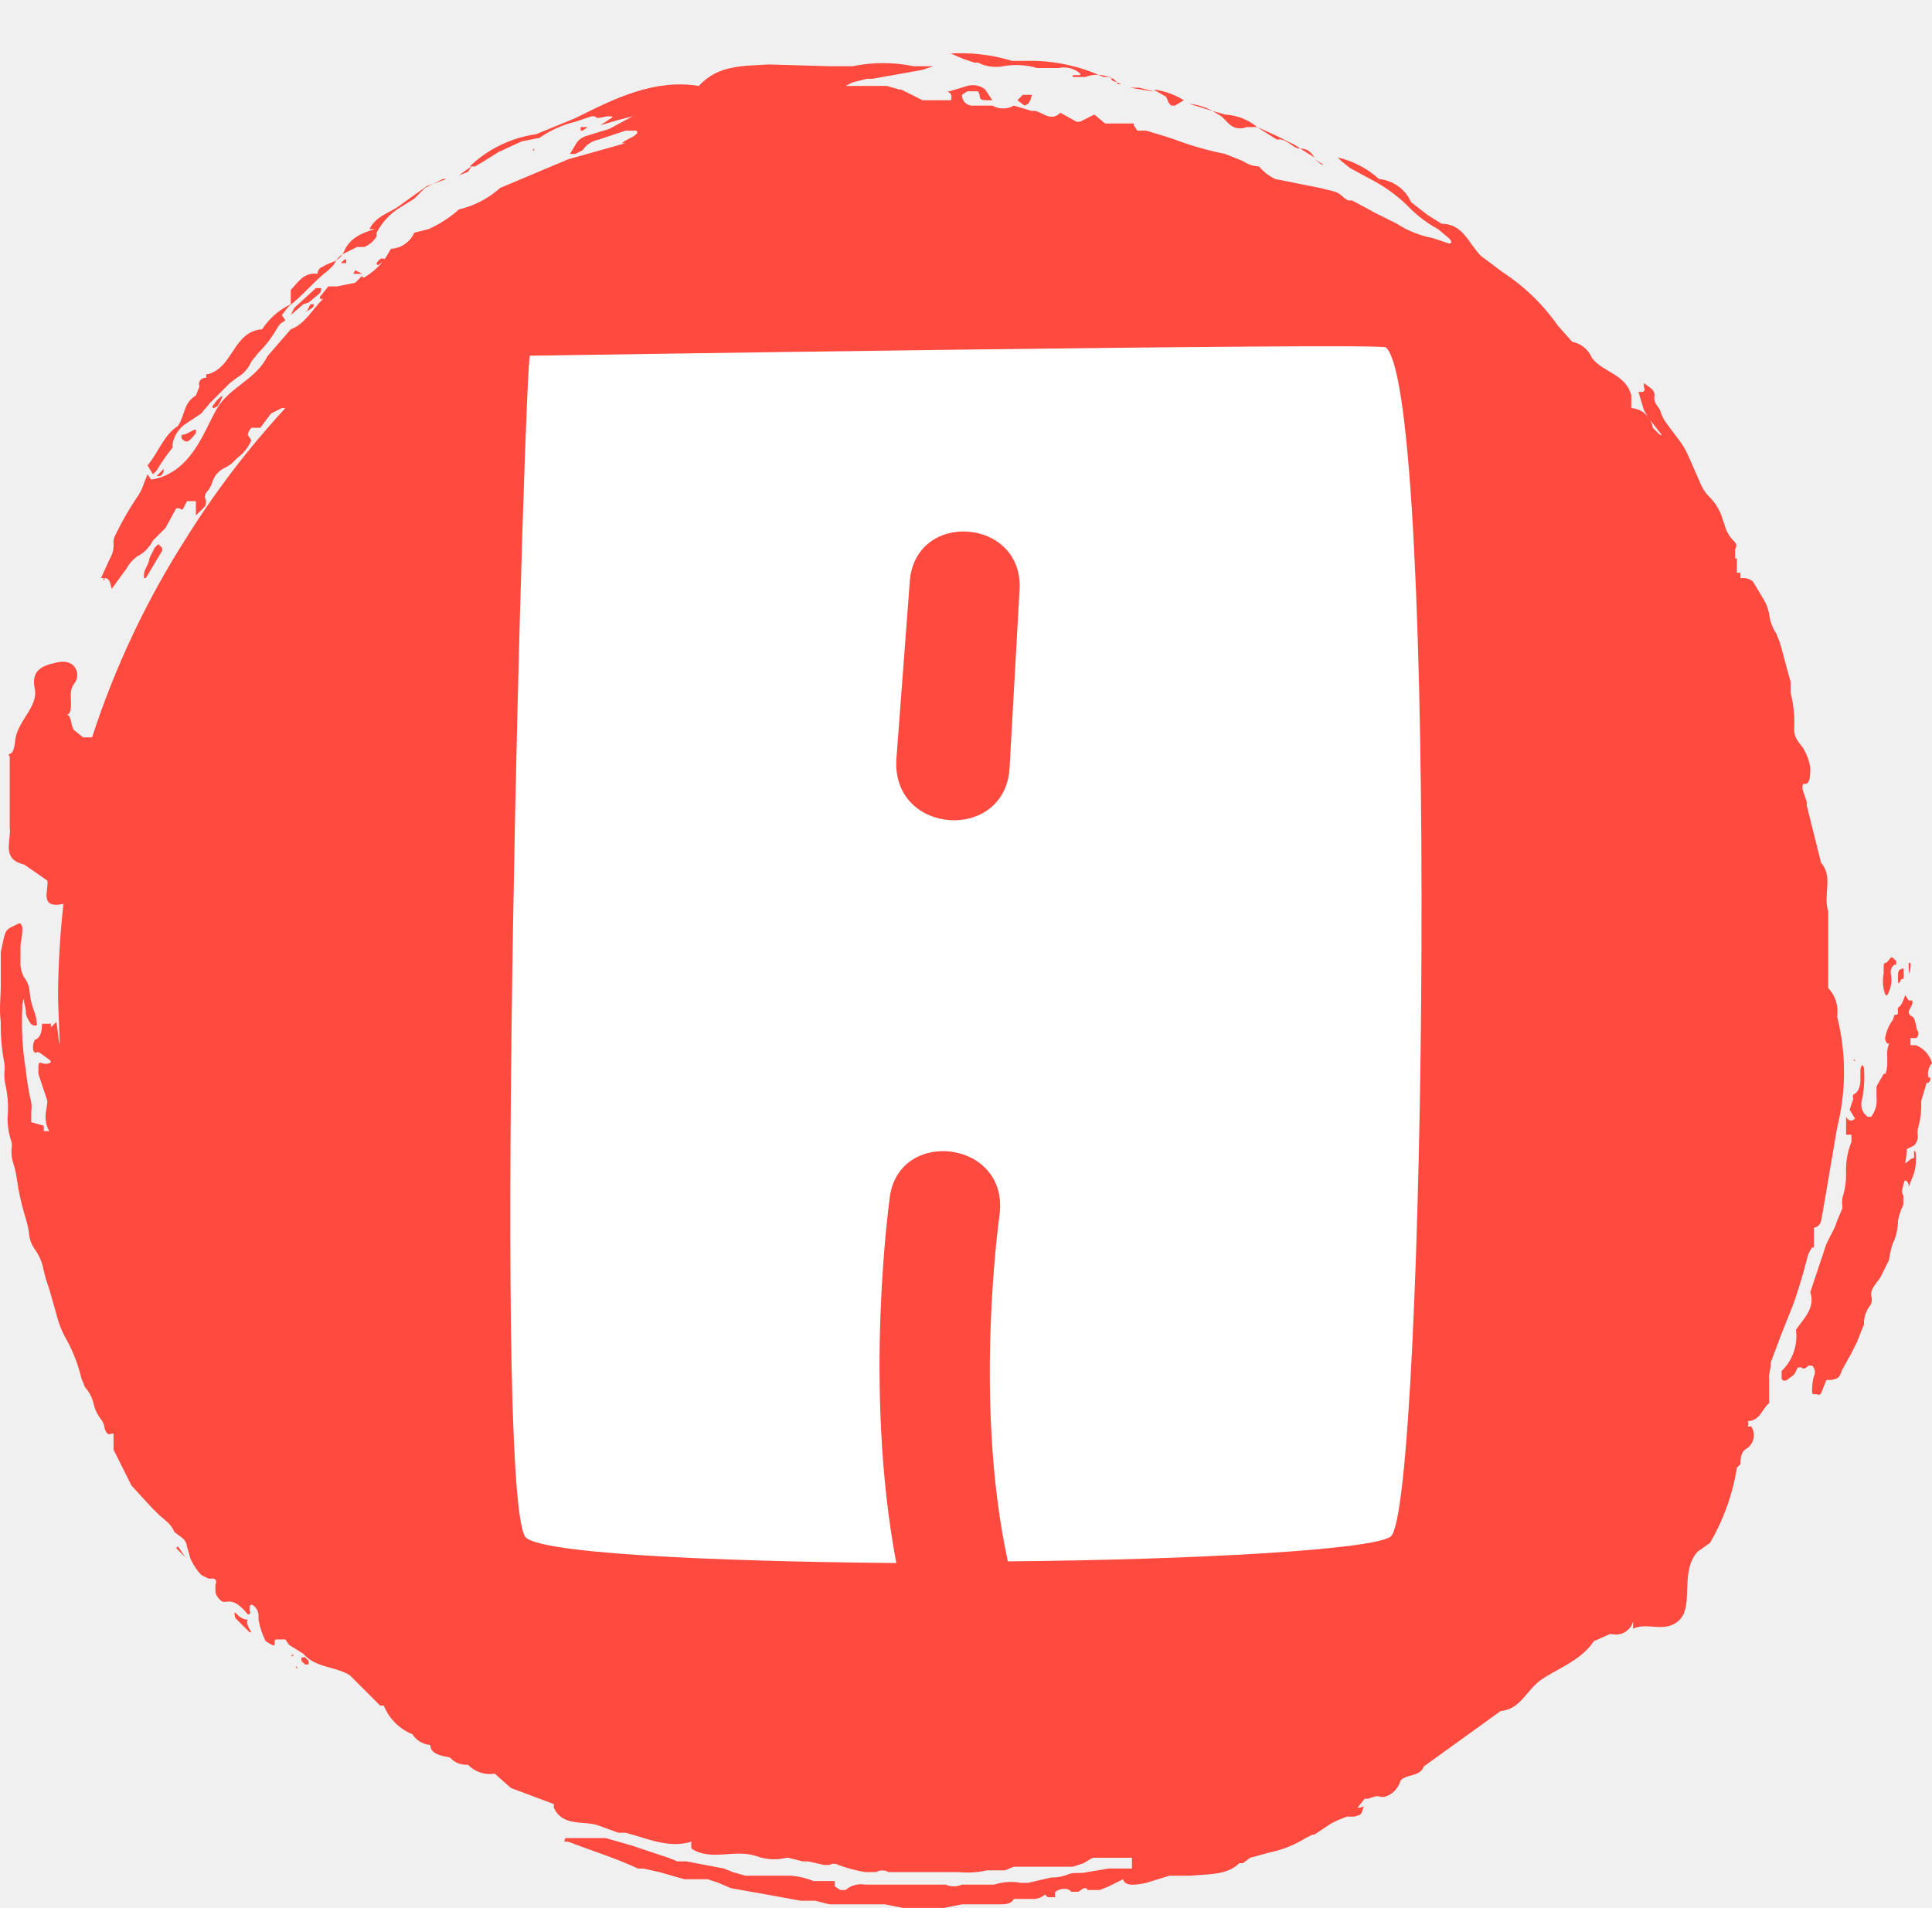
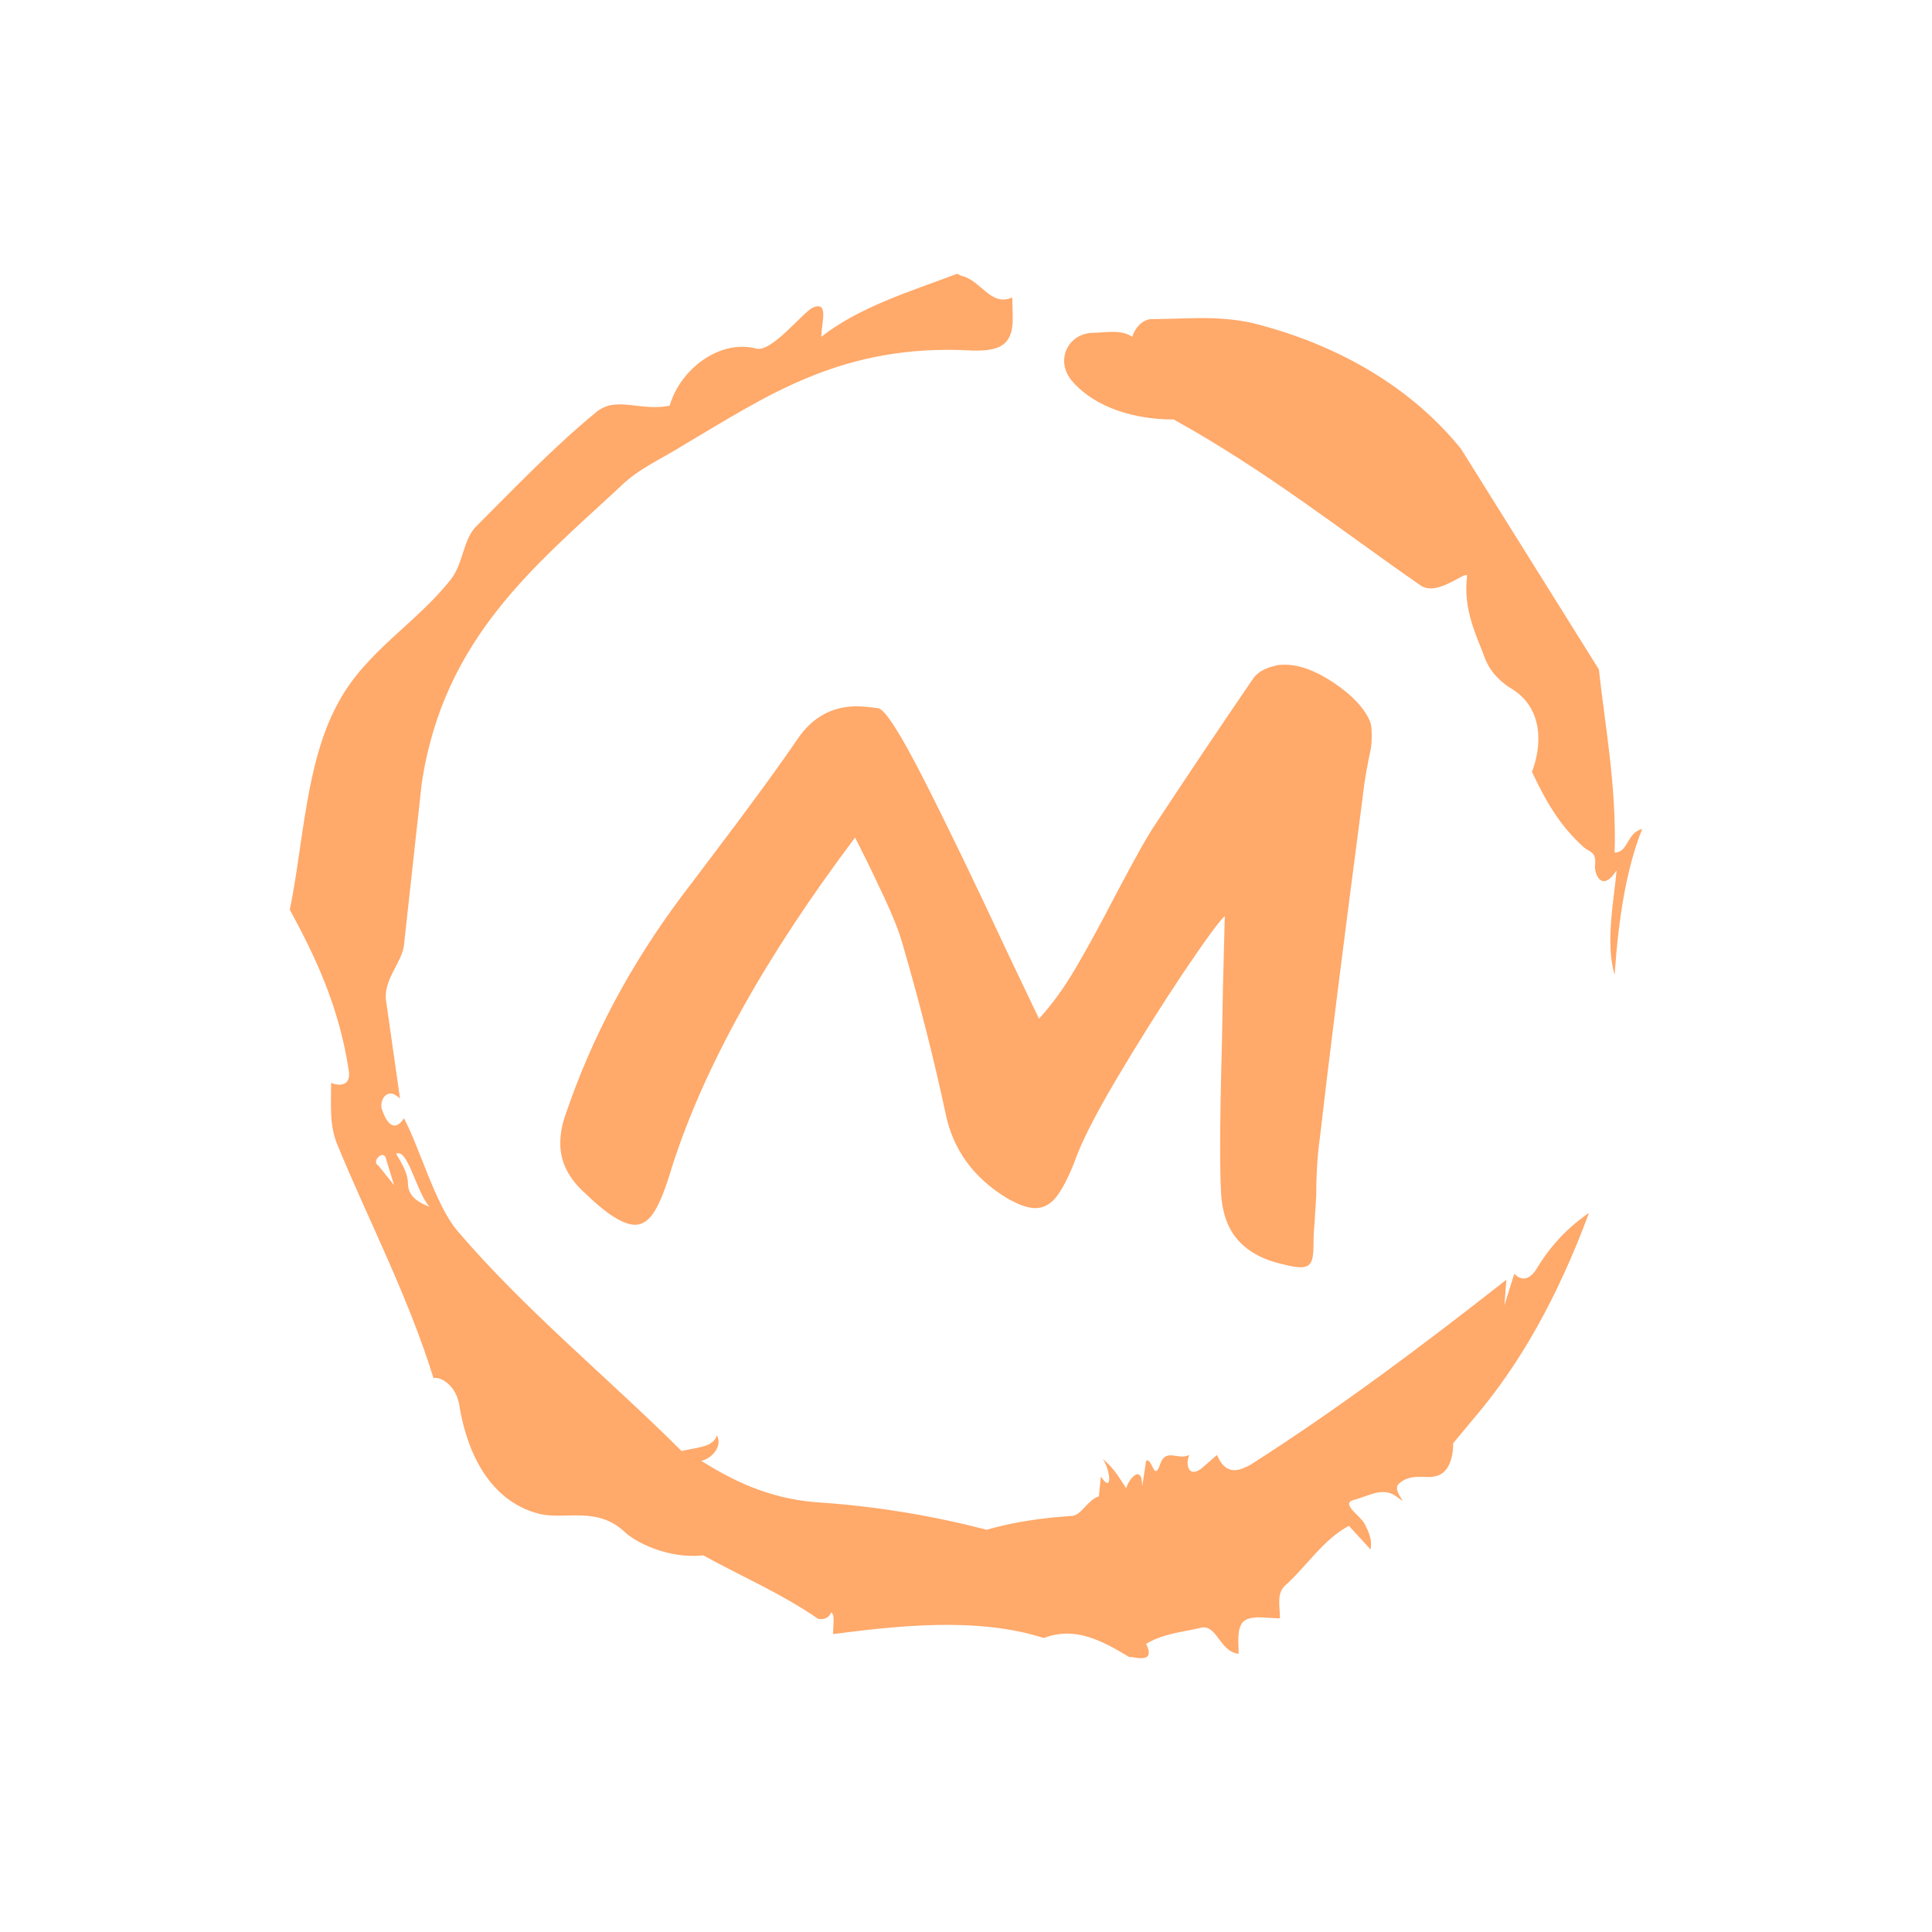
- <svg xmlns="http://www.w3.org/2000/svg" width="308.761" height="304.916" viewBox="0 0 106.008 104.687" class="css-1j8o68f" version="1.1" id="svg23">
-   <defs id="SvgjsDefs2684" />
-   <g id="SvgjsG2685" featurekey="rootContainer" transform="matrix(0.9820593,0,0,0.9820593,-0.05456052,0)" fill="#ff4a3f">
-     <g id="g17">
-       <path d="M19.8 15.3h.5l-.4-.2zm.5.1zm.8-.7c0 .1 0 .1.1.1l.4-.3c-.2-.1-.3-.1-.5.2zm.4-.2zm-4.1 2.3zm-.2.6l.3-.2c.1-.1.1-.2.1-.2h-.2l-.2.4c-.1-.1-.1 0 0 0zm2.2-2.9h-.1l-.2.2h.3zm-2.1 2.4l.6-.5c.1-.1.1-.2.1-.3h-.3l-1.2 1.1-.2.4.7-.6zm-1.1.8z" id="path3" />
-       <path d="M9.7 25v-.2a1.7 1.7 0 0 1 .7-1.1l.9-.6.5-.6.7-.7.4-.4.4-.3a1.9 1.9 0 0 0 .8-.9l.4-.5a5.9 5.9 0 0 0 1-1.3l.2-.3.3-.2-.2-.3.4-.5c.8-.6 1.4-1.4 2.2-2l.3-.3a1.4 1.4 0 0 1 .5-.6l.8-.4h.4a1.4 1.4 0 0 0 .7-.6V13a3.5 3.5 0 0 1 1.3-1.4l.8-.5.2-.2.4-.4 1-.5h.2l-1.1.4-1.4 1c-.6.5-1.4.6-1.8 1.4h.3c-.7.2-1.4.5-1.7 1.2s-.8.6-1.2.9a.4.4 0 0 0-.3.4c-.8-.1-1.1.5-1.5.9v.8a3.9 3.9 0 0 0-1.6 1.4c-1.6.1-1.6 2.1-3 2.5h-.1a.2.2 0 0 0 0 .2c-.3 0-.5.2-.4.5l-.2.5c-.7.4-.6 1.1-1 1.7-.8.5-1.1 1.5-1.7 2.2l.3.5.2-.2a11.6 11.6 0 0 1 .9-1.3zM53.9 3.3l.6.2h.2a2.2 2.2 0 0 0 1.4.2 4.1 4.1 0 0 1 1.9.1h1.2a1.4 1.4 0 0 1 1.2.3.1.1 0 0 1 0 .1H60a.1.1 0 0 0 0 .1h.7a1.8 1.8 0 0 1 1.3 0c.2 0 .1.1.2.2l.5.2h-.2c-.2-.4-.5-.4-.8-.4a9.7 9.7 0 0 0-4.3-.9h-.8A9.8 9.8 0 0 0 53 3h.2zm7.3 3.1zM50.3 4.7zm10.9 1.7h.2-.2zM19 14.7zm32.1-10zm17.6 2.2a.9.9 0 0 0 1 .2h.6a3.1 3.1 0 0 0-1.8-.7l-.7-.2.5.3zm-3.4-1.3c0 .1.1.2.2.3h.2l.5-.3a4.2 4.2 0 0 0-1.7-.6l.7.4zm7.4 2.7l.8.5c-.2-.3-.4-.5-.8-.5z" id="path5" />
-       <path d="M99 76.1l.6-1.6.6-1.5c.2-.5.6-1.8.8-2.6a1.7 1.7 0 0 1 .3-.7h.1v-1.1c.5-.1.4-.6.5-.9l.8-4.7a12.7 12.7 0 0 0 0-6.2 1.9 1.9 0 0 0-.5-1.6v-4.3c-.3-.9.3-1.9-.4-2.7L101 45a.4.4 0 0 0 0-.2l-.2-.6a.5.5 0 0 1 0-.4h.1c.3 0 .3-.5.3-.9a3 3 0 0 0-.4-1.1l-.3-.4a1.1 1.1 0 0 1-.2-.7 6.7 6.7 0 0 0-.2-2v-.6c-.2-.7-.4-1.5-.6-2.2l-.2-.5a2.5 2.5 0 0 1-.4-1.1 2.5 2.5 0 0 0-.3-.8l-.6-1a.8.8 0 0 0-.6-.2h-.1V32h-.2v-.8H97V31a.4.4 0 0 0 0-.1v-.2c.1-.2.1-.3-.1-.5a1.8 1.8 0 0 1-.4-.6l-.2-.6a2.9 2.9 0 0 0-.7-1.2 2.2 2.2 0 0 1-.5-.7l-.7-1.6a4.3 4.3 0 0 0-.6-1l-.6-.8a2.4 2.4 0 0 1-.4-.8l-.2-.3a.6.6 0 0 1-.1-.5.5.5 0 0 0-.2-.4l-.4-.3v.2c.1.2 0 .3-.1.3h-.2l.3 1 .3.5.7.9h-.1l-.2-.2-.2-.2a1.3 1.3 0 0 0-1.2-1.1v-.7c-.3-1.2-1.6-1.3-2.2-2.1a1.5 1.5 0 0 0-1.1-.9l-.8-.9a11.3 11.3 0 0 0-3.1-3l-.8-.6-.4-.3c-.7-.7-1-1.8-2.2-1.8l-.8-.5-.9-.7a2.2 2.2 0 0 0-1.8-1.3 5.1 5.1 0 0 0-2.3-1.2l.2.2.5.4 1.3.7a8.5 8.5 0 0 1 2.1 1.6 6.8 6.8 0 0 0 1.5 1.1l.6.5c.1.1.2.2.1.3H81l-.9-.3a5.6 5.6 0 0 1-2-.8l-1.2-.6-1.3-.7h-.2c-.3-.1-.4-.4-.8-.5l-.8-.2-2.5-.5a2.6 2.6 0 0 1-.9-.7 1.7 1.7 0 0 1-.9-.3l-1-.4a18.1 18.1 0 0 1-2.8-.8l-.6-.2-1-.3h-.5l-.2-.3v-.1h-1.6l-.6-.5-.4.2-.4.2h-.2l-.9-.5c-.6.6-1.1-.2-1.6-.1l-1-.3a1.2 1.2 0 0 1-1.2 0h-1.2a.6.6 0 0 1-.5-.6l.3-.2h.6a.7.7 0 0 1 .1.3c0 .2.2.2.5.2h.2l-.4-.6a1.1 1.1 0 0 0-1-.2l-1 .3H53c.3.2.2.3.2.5h-1.6l-.4-.2-.8-.4h-.1l-.7-.2h-2.3l.4-.2.8-.2h.3l1.7-.3 1.1-.2.6-.2h-1.1a8.4 8.4 0 0 0-3.4 0h-1.3L43 3.6c-1.4.1-2.8 0-3.9 1.2-2.5-.4-4.7.7-6.9 1.8l-2.2.9a6.7 6.7 0 0 0-3.7 1.8h.3l.5-.3.8-.5 1.3-.6 1-.2a6 6 0 0 1 2-.9l.9-.3h.2c.1.2.5 0 .7 0h.2c.1 0 .1.1 0 .1l-.6.4 1-.3.8-.2-1.3.7-1.3.4a1 1 0 0 0-.6.5l-.3.5h.3l.4-.2a1.4 1.4 0 0 1 .9-.6l1.5-.5h.5a.1.1 0 0 1 .1.2c-.2.2-.6.3-.8.5h.2l-3.2.9-3.8 1.6a5.2 5.2 0 0 1-2.3 1.2 6.6 6.6 0 0 1-1.7 1.1l-.8.2a1.5 1.5 0 0 1-1.3.9l-.3.5a3.7 3.7 0 0 1-1.2 1.1h-.1v-.1l-.2.2-.2.2-1 .2h-.5l-.4.5c-.1.1-.1.2 0 .2h.1c-.6.6-1 1.4-1.8 1.7L15 19.9c-.6 1.2-1.8 1.6-2.6 2.6s-1.4 3.9-3.9 4.3l-.2-.3-.2.5a2.7 2.7 0 0 1-.4.8 16.9 16.9 0 0 0-1.2 2.1.8.8 0 0 0-.1.5 1.4 1.4 0 0 1-.2.8l-.5 1.1h.2c.3 0 .3.3.4.6l.8-1.1a2.2 2.2 0 0 1 .6-.7 2 2 0 0 0 .9-.9l.3-.3.4-.4.6-1.1h.2c.1.1.1.1.2 0l.2-.4h.5v.8l.5-.5a.5.5 0 0 0 0-.5.4.4 0 0 1 .1-.3 1.5 1.5 0 0 0 .3-.5 1.3 1.3 0 0 1 .8-.9l.3-.2.3-.3a2.4 2.4 0 0 0 .8-1l-.2-.3c0-.1.1-.3.2-.4h.5l.6-.8.6-.3h.2a48.8 48.8 0 0 0-5.5 7.2h-.1.1a48.4 48.4 0 0 0-5.3 11.2h-.5l-.5-.4c-.2-.2-.1-.7-.4-.9h.1c.3-.5-.1-1.2.3-1.7s.1-1.4-.9-1.2-1.5.5-1.3 1.5-1 1.8-1.1 2.9-.5.5-.3.9v3.9c.1.8-.5 1.8.8 2.1l1.3.9c.1.5-.5 1.6.9 1.3a49.2 49.2 0 0 0-.3 5c0 1.1.1 2.2.1 3.3v-.4c-.1-.4-.1-.8-.2-1.3l-.3.3v-.2h-.5c0 .5-.1.8-.4.9a.9.9 0 0 0-.1.5c0 .1.1.3.2.2s.4.2.7.4-.2.3-.4.2-.2.1-.2.3v.3l.5 1.5c0 .3-.1.6-.1.9a1.7 1.7 0 0 0 .2.8h-.3v-.3l-.7-.2v-.6a1.5 1.5 0 0 0 0-.5 14.6 14.6 0 0 1-.3-1.8 16.6 16.6 0 0 1-.2-3.5.9.9 0 0 1 .1-.5v.2a2.9 2.9 0 0 1 .1.5.8.8 0 0 0 .1.4c.1.2.2.4.4.4s.1-.1.1-.2a2.1 2.1 0 0 0-.1-.5 4.2 4.2 0 0 1-.3-1.3 1.5 1.5 0 0 0-.3-.7 1.6 1.6 0 0 1-.2-.9v-.8c0-.3.1-.6.1-.9a.5.5 0 0 0-.1-.4h-.1c-.8.4-.7.2-1 1.6V55c0 .7-.1 1.4 0 2.1a10.8 10.8 0 0 0 .2 2.3 1.8 1.8 0 0 1 0 .5 3.1 3.1 0 0 0 .1.9 5.9 5.9 0 0 1 .1 1.3 3.9 3.9 0 0 0 .2 1.7 1.2 1.2 0 0 1 0 .4 2.1 2.1 0 0 0 .1.8 4.9 4.9 0 0 1 .2.9 14 14 0 0 0 .5 2.2 5 5 0 0 1 .2 1 1.7 1.7 0 0 0 .3.7 2.9 2.9 0 0 1 .5 1.2 8.5 8.5 0 0 0 .3 1l.4 1.4a5.4 5.4 0 0 0 .6 1.5 8.5 8.5 0 0 1 .8 2.1l.2.5a2.1 2.1 0 0 1 .5 1 2.1 2.1 0 0 0 .4.8 1 1 0 0 1 .2.5c.1.3.2.4.4.3h.1v.9l.5 1 .5 1 1.1 1.2.4.4c.3.3.7.5.9 1l.4.3a.7.7 0 0 1 .3.5l.2.7a3.3 3.3 0 0 0 .6.9l.4.2h.3a.2.2 0 0 1 .1.3 2.5 2.5 0 0 0 0 .5.9.9 0 0 0 .4.5h.2c.4-.1.8.2 1.2.7h.1c0-.1.1-.1 0-.2v-.2c0-.1.1-.2.2-.1a.7.7 0 0 1 .3.6v.2a4.3 4.3 0 0 0 .4 1.2c.5.3.5.3.5.1s0-.2.2-.2h.4l.2.3.8.5c.7.8 1.8.7 2.6 1.2l1.7 1.7h.2a2.9 2.9 0 0 0 1.6 1.6 1.3 1.3 0 0 0 1 .6c0 .5.6.6 1.1.7a1.2 1.2 0 0 0 .8.4h.2a1.7 1.7 0 0 0 1.5.5l.9.8 2.4.9v.2c.5 1.1 1.7.7 2.5 1l1.1.4h.4c1.2.3 2.4.9 3.7.5a.7.7 0 0 0 0 .4c1.1.7 2.4 0 3.6.4a2.9 2.9 0 0 0 1.7.1h.1l.8.2h.3l.9.2h.3a.5.5 0 0 1 .5 0 7.9 7.9 0 0 0 1.5.4h.6a.7.7 0 0 1 .7 0h3.9a5 5 0 0 0 1.6-.1h1l.5-.2H60l.6-.2.5-.3h2.2v.6H62l-1.2.2c-.4.1-.7 0-1 .1a2.4 2.4 0 0 1-1 .2l-1.3.3h-.4a3.1 3.1 0 0 0-1.5.1h-1.8a1.1 1.1 0 0 1-.9 0h-4.5a1.3 1.3 0 0 0-1.1.3H47l-.3-.2v-.3h-1.2a4.1 4.1 0 0 0-1.3-.3h-2.5l-.7-.2-.5-.2-2.1-.4h-.5l-.5-.2-2.1-.7-1.4-.4h-2.2c-.1 0-.1.1-.1.2h.2c1.3.5 2.6.9 3.9 1.5h.3l.9.2 1.4.4h1.3l.6.2.7.3 1.7.3 1.1.2 1.1.2h.8l.8.2h3.1l1 .2h2.3l1-.2H56c.4 0 .6-.1.7-.3h1a1 1 0 0 0 .8-.3c-.1.1 0 .1.1.2h.4v-.2c0-.1 0-.1.2-.2s.6-.1.7.1h.4l.3-.2c.2 0 .2 0 .2.1h.7l.5-.2.8-.4c.1.3.4.4 1.3.2l1.3-.4h1.2c.9-.1 2 0 2.7-.7h.2l.4-.3 1.1-.3a6.1 6.1 0 0 0 2-.8l.4-.2h.1l.9-.6.4-.2.5-.2h.4c.4-.1.4-.1.5-.4s0-.1-.2-.1h-.1l.4-.5h.2c.3-.1.5-.2.7-.1h.2a1.3 1.3 0 0 0 .9-.9c.3-.4 1.1-.2 1.3-.8l4.3-3.1c1.1-.1 1.4-1.1 2.2-1.7s2.3-1.1 3-2.2l.9-.4h.1a1 1 0 0 0 1.2-.7v.4c.8-.4 1.8.3 2.6-.5s0-2.7 1-3.8l.7-.5a12.1 12.1 0 0 0 1.5-4.2l.2-.2c0-.3 0-.7.4-.9a.9.9 0 0 0 .2-1.2h-.2a.3.3 0 0 0 0-.3c.7 0 .8-.7 1.2-1V77a.5.5 0 0 1 0-.2 3.8 3.8 0 0 0 .1-.7zM5.9 32.2z" id="path7" />
-       <path d="M26.4 9.3l-.3.2-.4.3.5-.2zm6.1-2h.1l.3-.2h-.4zm-2.6 1l-.1.1h.1v-.1zm-1.5 1.4zm1.3-.2zm-6.3 3.1zM9.2 26.2l-.4.4H9a.4.4 0 0 0 .2-.4zm3-3.5a2.1 2.1 0 0 0 .3-.6 1.5 1.5 0 0 0-.5.5c-.1.1-.1.2 0 .2zM11 24.2V24c-.2 0-.5.3-.8.3v.2c.3.3.4.2.8-.3zm3 66.2zM73.9 9.2h.1l-.5-.3zm-2.5-1.4c.5-.1.8.4 1.2.5h.1l-.3-.2-1-.5-1.1-.5.3.2zM52.8 3.1zm11.7 2h-.1l-1.2-.2h.5zm2 .7l1.3.4a3.3 3.3 0 0 0-1.3-.4zm-9 0a1 1 0 0 0 .2-.5h-.5l-.3.3.4.3zm9 1.6zM49.9 4.2zm2.9.7zM48.5 4zm13.8 2.1a.5.5 0 0 0 0 .1zm44.8 52.3h-.3V58h.3c.1 0 .2-.3.1-.4s-.1-.7-.3-.8a.3.3 0 0 1-.2-.3l.2-.4a.4.4 0 0 0 0-.2h-.2l-.2-.3c-.1.3-.2.6-.4.7a.5.5 0 0 0 0 .2c0 .1 0 .2-.1.2h-.1a1.1 1.1 0 0 1-.1.3 2.3 2.3 0 0 0-.4.9.4.4 0 0 0 .1.4h.1a1.7 1.7 0 0 0-.1.8v.4a1.8 1.8 0 0 1-.1.5h-.1l-.4.7v.6a1.5 1.5 0 0 1-.3 1.1h-.2l-.2-.2a.9.9 0 0 1-.1-.8 6.5 6.5 0 0 0 .1-1.7c0-.1-.1-.2-.1-.2a.5.5 0 0 0-.1.3v.6c0 .2-.1.6-.3.7s-.1.2-.1.3l-.2.6.3.5c-.2.2-.4.1-.5-.1v1h.3v.4a4.2 4.2 0 0 0-.3 1.4 3.3 3.3 0 0 0 0 .4 4 4 0 0 1-.2 1.3 2 2 0 0 0 0 .6l-.3.7a3.2 3.2 0 0 1-.3.7l-.3.6-.9 2.7c.3.9-.4 1.5-.8 2.1a2.7 2.7 0 0 1-.8 2.3v.4c0 .1.1.2.3.1l.4-.3.2-.4h.2c.1.1.2.1.4-.1h.2a.5.5 0 0 1 .1.6 2.9 2.9 0 0 0-.1.8c0 .1 0 .2.1.2h.2c.1.1.2 0 .3-.3l.2-.5h.3c.4-.1.4-.1.6-.6l.5-.9.3-.6.4-1a1.6 1.6 0 0 1 .3-1 .6.6 0 0 0 .1-.6c0-.2 0-.3.2-.6l.3-.4.5-1a4.7 4.7 0 0 1 .2-.9 3 3 0 0 0 .3-1.3 3.8 3.8 0 0 1 .3-.9v-.5c-.1-.2-.1-.2 0-.6s.1-.2.2-.2a.4.4 0 0 1 .1.3l.2-.5a2.3 2.3 0 0 0 .2-.9v-.3c0-.1 0-.3-.1-.3v.4c-.2 0-.3.2-.5.3a6.4 6.4 0 0 0 .1-.8l.4-.2a.7.7 0 0 0 .2-.6 1.4 1.4 0 0 1 0-.3 4.8 4.8 0 0 0 .2-1.4v-.2l.3-1h.1a.3.3 0 0 0 .1-.3h-.1a.9.9 0 0 1 .2-.8 1.5 1.5 0 0 0-.9-1zm-1.2 7.8zm-.2-9.9zm0 0zM9.1 30.8a.3.3 0 0 0 0-.2l-.2-.2-.2.2-.3.6c0 .3-.3.6-.3.9v.2h.1zm96.3 24.8h.1a1.7 1.7 0 0 0 .2-1.2.5.5 0 0 1 .2-.5h.1v-.2l-.2-.2h-.1c-.1.1-.2.3-.3.3s-.1.1-.1.3v.3a2.2 2.2 0 0 0 .1 1.2zM13.2 90.1c-.1 0 0 .2 0 .3l.8.8h.1c-.2-.3-.3-.6-.2-.7a.9.9 0 0 1-.5-.2zm.8.3zm92.3-35.7h.1a2 2 0 0 0 0-.6c-.3.1-.3.1-.3.6s.1.1.2 0z" id="path9" />
-       <path d="M106.7 62a.6.6 0 0 0 .1-.5c0-.1-.1-.2-.1-.1h-.2v.2c0 .4.1.5.2.4zm.1-8.2h-.1v.6a1 1 0 0 0 .1-.6zM17.1 92.6h-.2v.2l.2.2h.2v-.2zm86.6-33.3c0-.1 0-.1-.1-.1zM9.9 86.5l.5.5-.4-.6z" id="path11" />
-       <circle cx="10.5" cy="87.1" transform="rotate(-24.8 10.4 87.159)" id="circle13" />
-       <path d="M9.7 30.1h-.1v.2-.2h.1zm83.2-6.6l-.2-.3h-.1zm-14.7 77.1zM5.9 32.2zm-.1.2a.3.3 0 0 0 .1-.2v.2zm1.9-4.9zM61.5 2.4zm42.8 58.2v.1-.1zM16.4 92.5h-.1c.1.1.2 0 .1-.1zm.2.7h.1l-.1-.1v.1zm73.9-71.3zm15.2 34.4zM14.6 91.7zm92.1-37zm-.8 11.4zM34.6 0z" id="path15" />
-     </g>
-   </g>
-   <g id="SvgjsG2686" featurekey="nameFeature-0" transform="matrix(2.284354,0,0,2.284354,27.98006,-5.60952)" fill="#ffffff">
-     <path d="M9.6 16.48 l-0.32 4.24 c-0.08 1.8 2.6 1.96 2.72 0.2 l0.24 -4.28 c0.12 -1.76 -2.56 -1.96 -2.64 -0.16 z M0.48 11 l0 0 c0.04 0 20.48 -0.32 20.56 -0.2 c1.28 1.12 0.96 27.8 0.12 28.56 c-0.4 0.32 -4.64 0.56 -9.2 0.6 c-0.84 -3.84 -0.2 -8.32 -0.2 -8.32 c0.24 -1.8 -2.44 -2.12 -2.64 -0.4 c0 0.04 -0.64 4.52 0.16 8.76 c-4.56 -0.04 -8.68 -0.24 -8.92 -0.64 c-0.8 -1.44 0 -28.28 0.12 -28.36 z" id="path20" />
+ <svg xmlns="http://www.w3.org/2000/svg" version="1.1" width="1000" height="1000" viewBox="0 0 1000 1000">
+   <rect width="1000" height="1000" fill="#ffffff" />
+   <g transform="matrix(0.7,0,0,0.7,150,106.25)">
+     <svg viewBox="0 0 320 360" data-background-color="#ffffff" preserveAspectRatio="xMidYMid meet" height="1125" width="1000">
+       <g id="tight-bounds" transform="matrix(1,0,0,1,0,0)">
+         <svg viewBox="0 0 320 360" height="360" width="320">
+           <g>
+             <svg />
+           </g>
+           <g>
+             <svg viewBox="0 0 320 360" height="360" width="320">
+               <g>
+                 <path d="M20.961 227.22l3.726 4.658-1.863-6.056c-0.466-2.795-3.726 0.466-1.863 1.398M25.153 224.425c1.397 2.329 2.795 4.658 2.795 6.987 0 3.261 2.795 4.658 5.123 5.589-3.261-3.726-5.124-13.974-7.918-12.576M204.017 26.929c7.918 0 15.371-0.932 23.756 0.931 20.495 5.124 37.729 15.371 49.374 29.811l32.606 52.169c1.397 13.042 4.192 27.482 3.726 43.319 3.261 0 2.795-4.658 6.521-5.59-3.726 9.316-5.59 20.961-6.521 34.469-2.329-7.453 0-18.632 0.466-24.687-3.261 5.124-5.124 1.397-5.124-0.932 0.466-3.726-1.397-3.261-2.795-4.658-5.124-4.658-8.384-9.782-12.11-17.7 2.329-6.055 2.795-14.905-4.658-19.563-2.329-1.397-5.124-3.726-6.521-7.453-1.863-5.124-5.124-11.179-4.193-19.097 0.466-2.329-6.987 5.124-11.179 1.863-18.166-12.576-36.332-27.016-58.224-39.127-11.645 0-20.029-4.192-24.221-9.316-3.726-4.658-0.932-10.713 4.658-11.179 3.261 0 6.987-0.932 9.782 0.932 0.466-1.863 2.329-4.192 4.657-4.192M157.904 16.215l0.932 0.466c4.658 0.932 6.987 7.453 12.11 5.124 0 3.261 0.466 6.521-0.466 8.85-1.397 3.726-5.59 3.726-8.85 3.726-31.208-1.863-49.374 11.179-68.471 22.358-5.124 3.261-10.713 5.59-14.906 9.782-20.029 18.632-41.921 35.866-47.045 70.335l-4.192 38.195c-0.466 4.192-5.124 8.384-4.192 13.508l3.26 22.824c-3.261-3.261-5.124 0.932-4.192 2.795 0.466 1.397 2.329 6.055 5.124 1.863 3.726 6.987 7.453 20.495 12.576 26.55 15.837 18.632 36.332 35.4 53.101 52.169 4.192-0.932 7.453-0.932 8.384-3.727 1.397 2.795-1.397 5.59-3.726 6.056 7.453 4.658 15.837 8.85 27.016 9.781 14.44 0.932 27.948 3.261 40.524 6.522 6.521-1.863 13.042-2.795 20.029-3.261 2.329 0 3.726-3.726 6.521-4.658l0.466-4.658c2.795 4.192 2.329-1.397 0.466-4.192 3.261 2.795 4.192 5.124 5.589 6.987 0-1.397 3.726-6.521 3.727-0.466l0.931-6.055c1.397-0.932 1.863 5.124 3.261 0.931 1.397-4.192 4.192-0.932 6.987-2.329-0.932 1.863-0.466 5.59 2.794 3.261l3.727-3.261c2.329 5.59 6.055 3.261 7.918 2.329 20.495-13.042 40.99-28.413 60.553-43.784l-0.466 6.055 2.329-7.453c2.329 2.329 4.192 0.466 5.124-0.931 2.795-4.658 6.521-9.316 12.577-13.508-7.453 20.029-16.303 35.866-27.482 48.908l-4.658 5.59c0 3.261-0.932 7.453-4.658 7.918-1.863 0.466-5.59-0.932-8.384 1.863-1.397 1.863 3.261 5.59-0.466 2.795-3.261-2.329-6.521 0-10.248 0.932-2.795 0.932 1.863 3.726 2.795 5.589 0.932 1.863 1.863 3.726 1.398 6.056l-5.124-5.59c-6.055 3.261-9.782 9.316-14.906 13.974-2.329 1.863-1.397 5.124-1.397 7.918-3.261 0-6.987-0.932-8.85 0.932-1.397 1.863-0.932 4.658-0.932 7.453-4.658-0.466-5.124-7.453-9.315-6.056-4.192 0.932-8.85 1.397-12.577 3.727 2.795 5.59-4.658 2.329-3.726 3.26-6.987-4.192-13.042-7.453-20.495-4.658-15.837-5.124-35.4-2.795-49.84-0.931 0-2.329 0.466-4.658-0.466-5.124-0.932 2.329-3.726 1.397-3.26 1.397-8.85-6.055-17.7-9.782-27.016-14.905-8.384 0.932-16.303-3.261-18.632-5.59-6.521-6.055-13.974-2.795-20.029-4.192-13.042-3.261-17.7-16.769-19.098-26.084-0.932-4.658-4.658-6.521-6.055-6.056-6.055-19.563-15.371-37.263-22.824-55.429-1.863-4.658-1.397-9.316-1.397-14.44 2.329 0.932 4.658 0.466 4.192-2.794-2.329-15.371-7.918-27.016-13.974-38.195 3.261-15.837 3.726-34.469 11.179-48.443 6.521-12.576 18.632-19.098 27.016-29.811 2.795-3.726 2.795-8.85 5.59-12.11 9.316-9.316 18.632-19.098 28.879-27.482 4.658-3.726 10.247 0 17.234-1.397 2.329-8.384 11.645-15.837 20.495-13.508 3.726 0.932 11.179-8.85 13.508-9.782 3.726-1.397 1.863 3.726 1.863 6.987 8.85-6.987 20.961-10.713 32.14-14.906" fill="#ffa96a" fill-rule="nonzero" stroke="none" stroke-width="1" stroke-linecap="butt" stroke-linejoin="miter" stroke-miterlimit="10" stroke-dasharray="" stroke-dashoffset="0" font-family="none" font-weight="none" font-size="none" text-anchor="none" style="mix-blend-mode: normal" data-fill-palette-color="tertiary" />
+               </g>
+               <g transform="matrix(1,0,0,1,64,108.7107)">
+                 <svg viewBox="0 0 192 142.579" height="142.579" width="192">
+                   <g>
+                     <svg viewBox="0 0 192 142.579" height="142.579" width="192">
+                       <g>
+                         <svg viewBox="0 0 192 142.579" height="142.579" width="192">
+                           <g>
+                             <svg viewBox="0 0 192 142.579" height="142.579" width="192">
+                               <g id="textblocktransform">
+                                 <svg viewBox="0 0 192 142.579" height="142.579" width="192" id="textblock">
+                                   <g>
+                                     <svg viewBox="0 0 192 142.579" height="142.579" width="192">
+                                       <g transform="matrix(1,0,0,1,0,0)">
+                                         <svg width="192" viewBox="0.35 -33.6 43.9 32.6" height="142.579" data-palette-color="#ffa96a">
+                                           <path d="M17.55-31.25Q18.1-31.15 20-27.43 21.9-23.7 24.65-17.8L24.65-17.8 26.25-14.45Q27.3-15.6 28.2-17.13 29.1-18.65 30.45-21.25L30.45-21.25Q32-24.2 32.6-25.05L32.6-25.05Q35-28.7 37.8-32.8L37.8-32.8Q38.15-33.35 39.05-33.55L39.05-33.55Q39.2-33.6 39.55-33.6L39.55-33.6Q40.75-33.6 42.23-32.6 43.7-31.6 44.15-30.55L44.15-30.55Q44.25-30.35 44.25-29.8L44.25-29.8Q44.25-29.3 44.2-29.05L44.2-29.05Q44.1-28.6 43.98-27.93 43.85-27.25 43.75-26.35L43.75-26.35Q42.15-14.15 41.45-8.05L41.45-8.05Q41.25-6.65 41.25-4.9L41.25-4.9 41.15-3.3Q41.1-2.8 41.1-2.15 41.1-1.5 40.95-1.25 40.8-1 40.4-1L40.4-1Q40.1-1 39.5-1.15L39.5-1.15Q37.9-1.5 37.05-2.43 36.2-3.35 36.1-5L36.1-5Q36.05-5.85 36.05-7.65L36.05-7.65Q36.05-9.5 36.15-13.3L36.15-13.3 36.2-16.05 36.3-20Q35.85-19.6 34.02-16.88 32.2-14.15 30.45-11.2 28.7-8.25 28.15-6.65L28.15-6.65Q27.65-5.4 27.18-4.8 26.7-4.2 26.05-4.2L26.05-4.2Q25.45-4.2 24.5-4.75L24.5-4.75Q21.8-6.4 21.2-9.3L21.2-9.3Q20.25-13.75 18.85-18.55L18.85-18.55Q18.6-19.45 17.88-21 17.15-22.55 16.95-22.95L16.95-22.95 16.3-24.25Q9-14.55 6.4-6.45L6.4-6.45Q5.9-4.75 5.45-4.03 5-3.3 4.4-3.3L4.4-3.3Q3.45-3.3 1.7-5L1.7-5Q0.35-6.2 0.35-7.7L0.35-7.7Q0.35-8.5 0.65-9.3L0.65-9.3Q2.75-15.5 6.9-21.05L6.9-21.05 8.45-23.1Q11.6-27.25 13.2-29.6L13.2-29.6Q14.4-31.35 16.4-31.35L16.4-31.35Q16.75-31.35 17.55-31.25L17.55-31.25Z" opacity="1" transform="matrix(1,0,0,1,0,0)" fill="#ffa96a" class="undefined-text-0" data-fill-palette-color="primary" id="text-0" />
+                                         </svg>
+                                       </g>
+                                     </svg>
+                                   </g>
+                                 </svg>
+                               </g>
+                             </svg>
+                           </g>
+                           <g />
+                         </svg>
+                       </g>
+                     </svg>
+                   </g>
+                 </svg>
+               </g>
+             </svg>
+           </g>
+           <defs />
+         </svg>
+         <rect width="320" height="360" fill="none" stroke="none" visibility="hidden" />
+       </g>
+     </svg>
  </g>
</svg>
